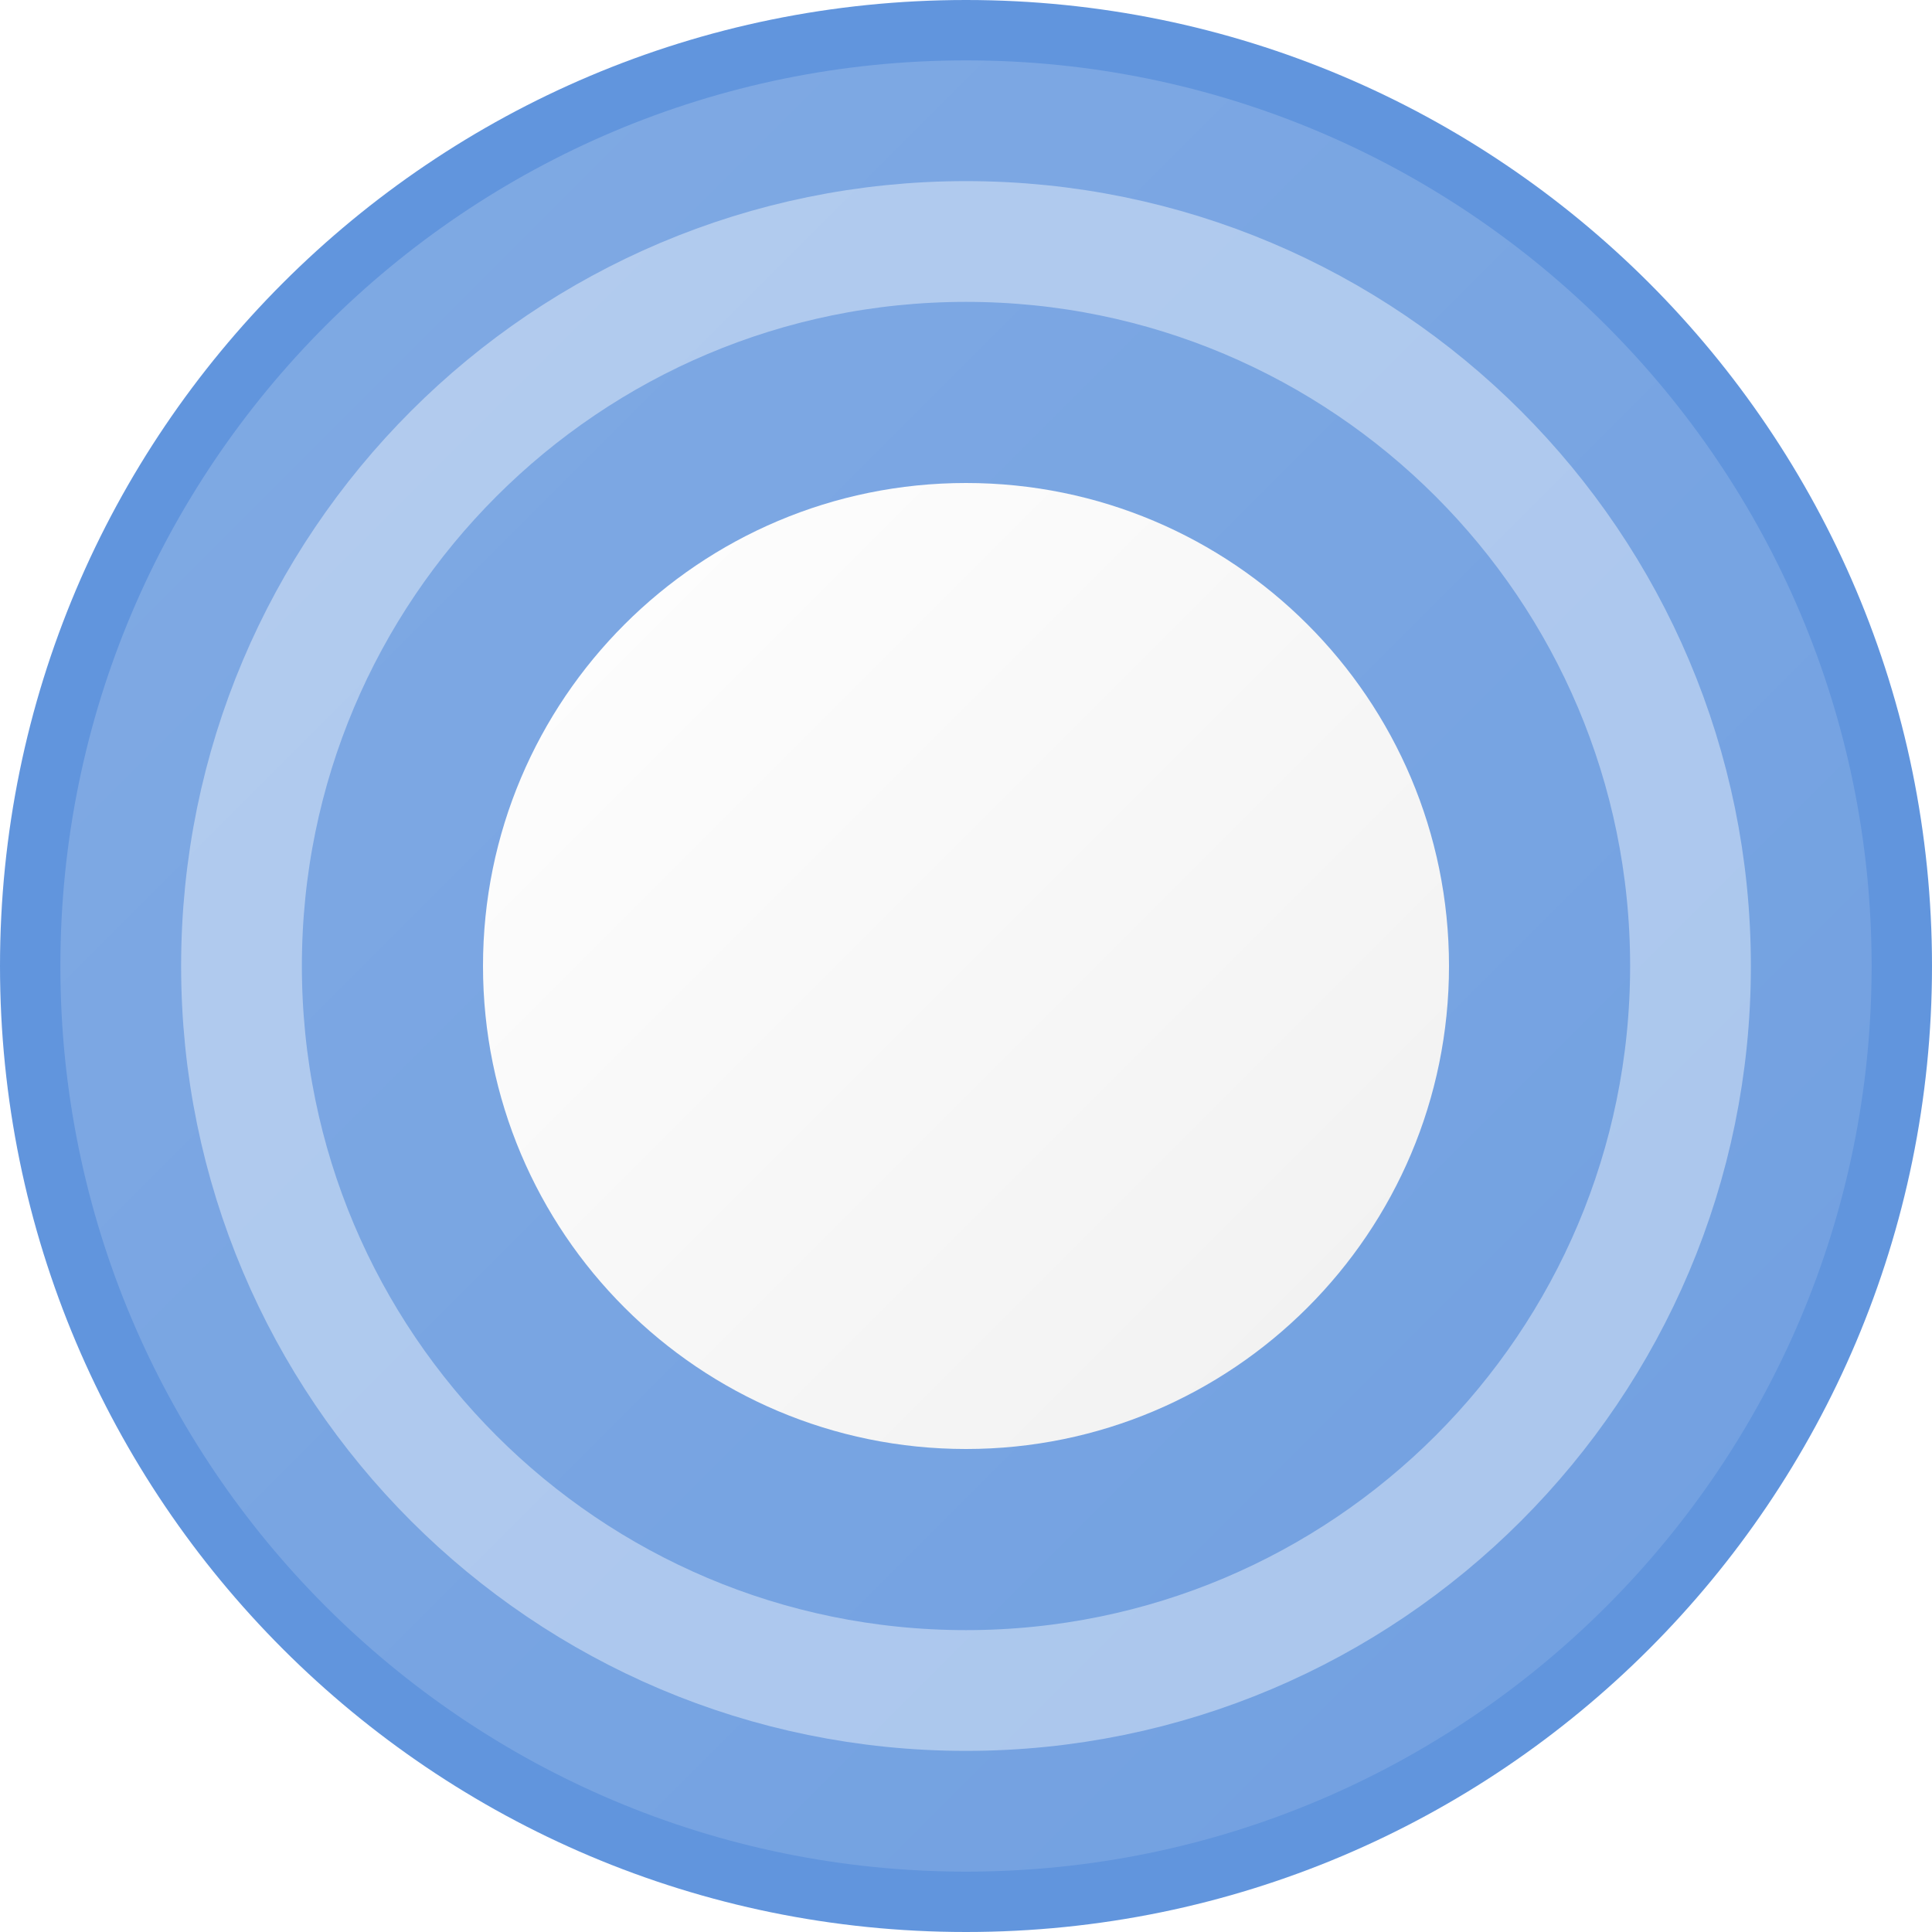
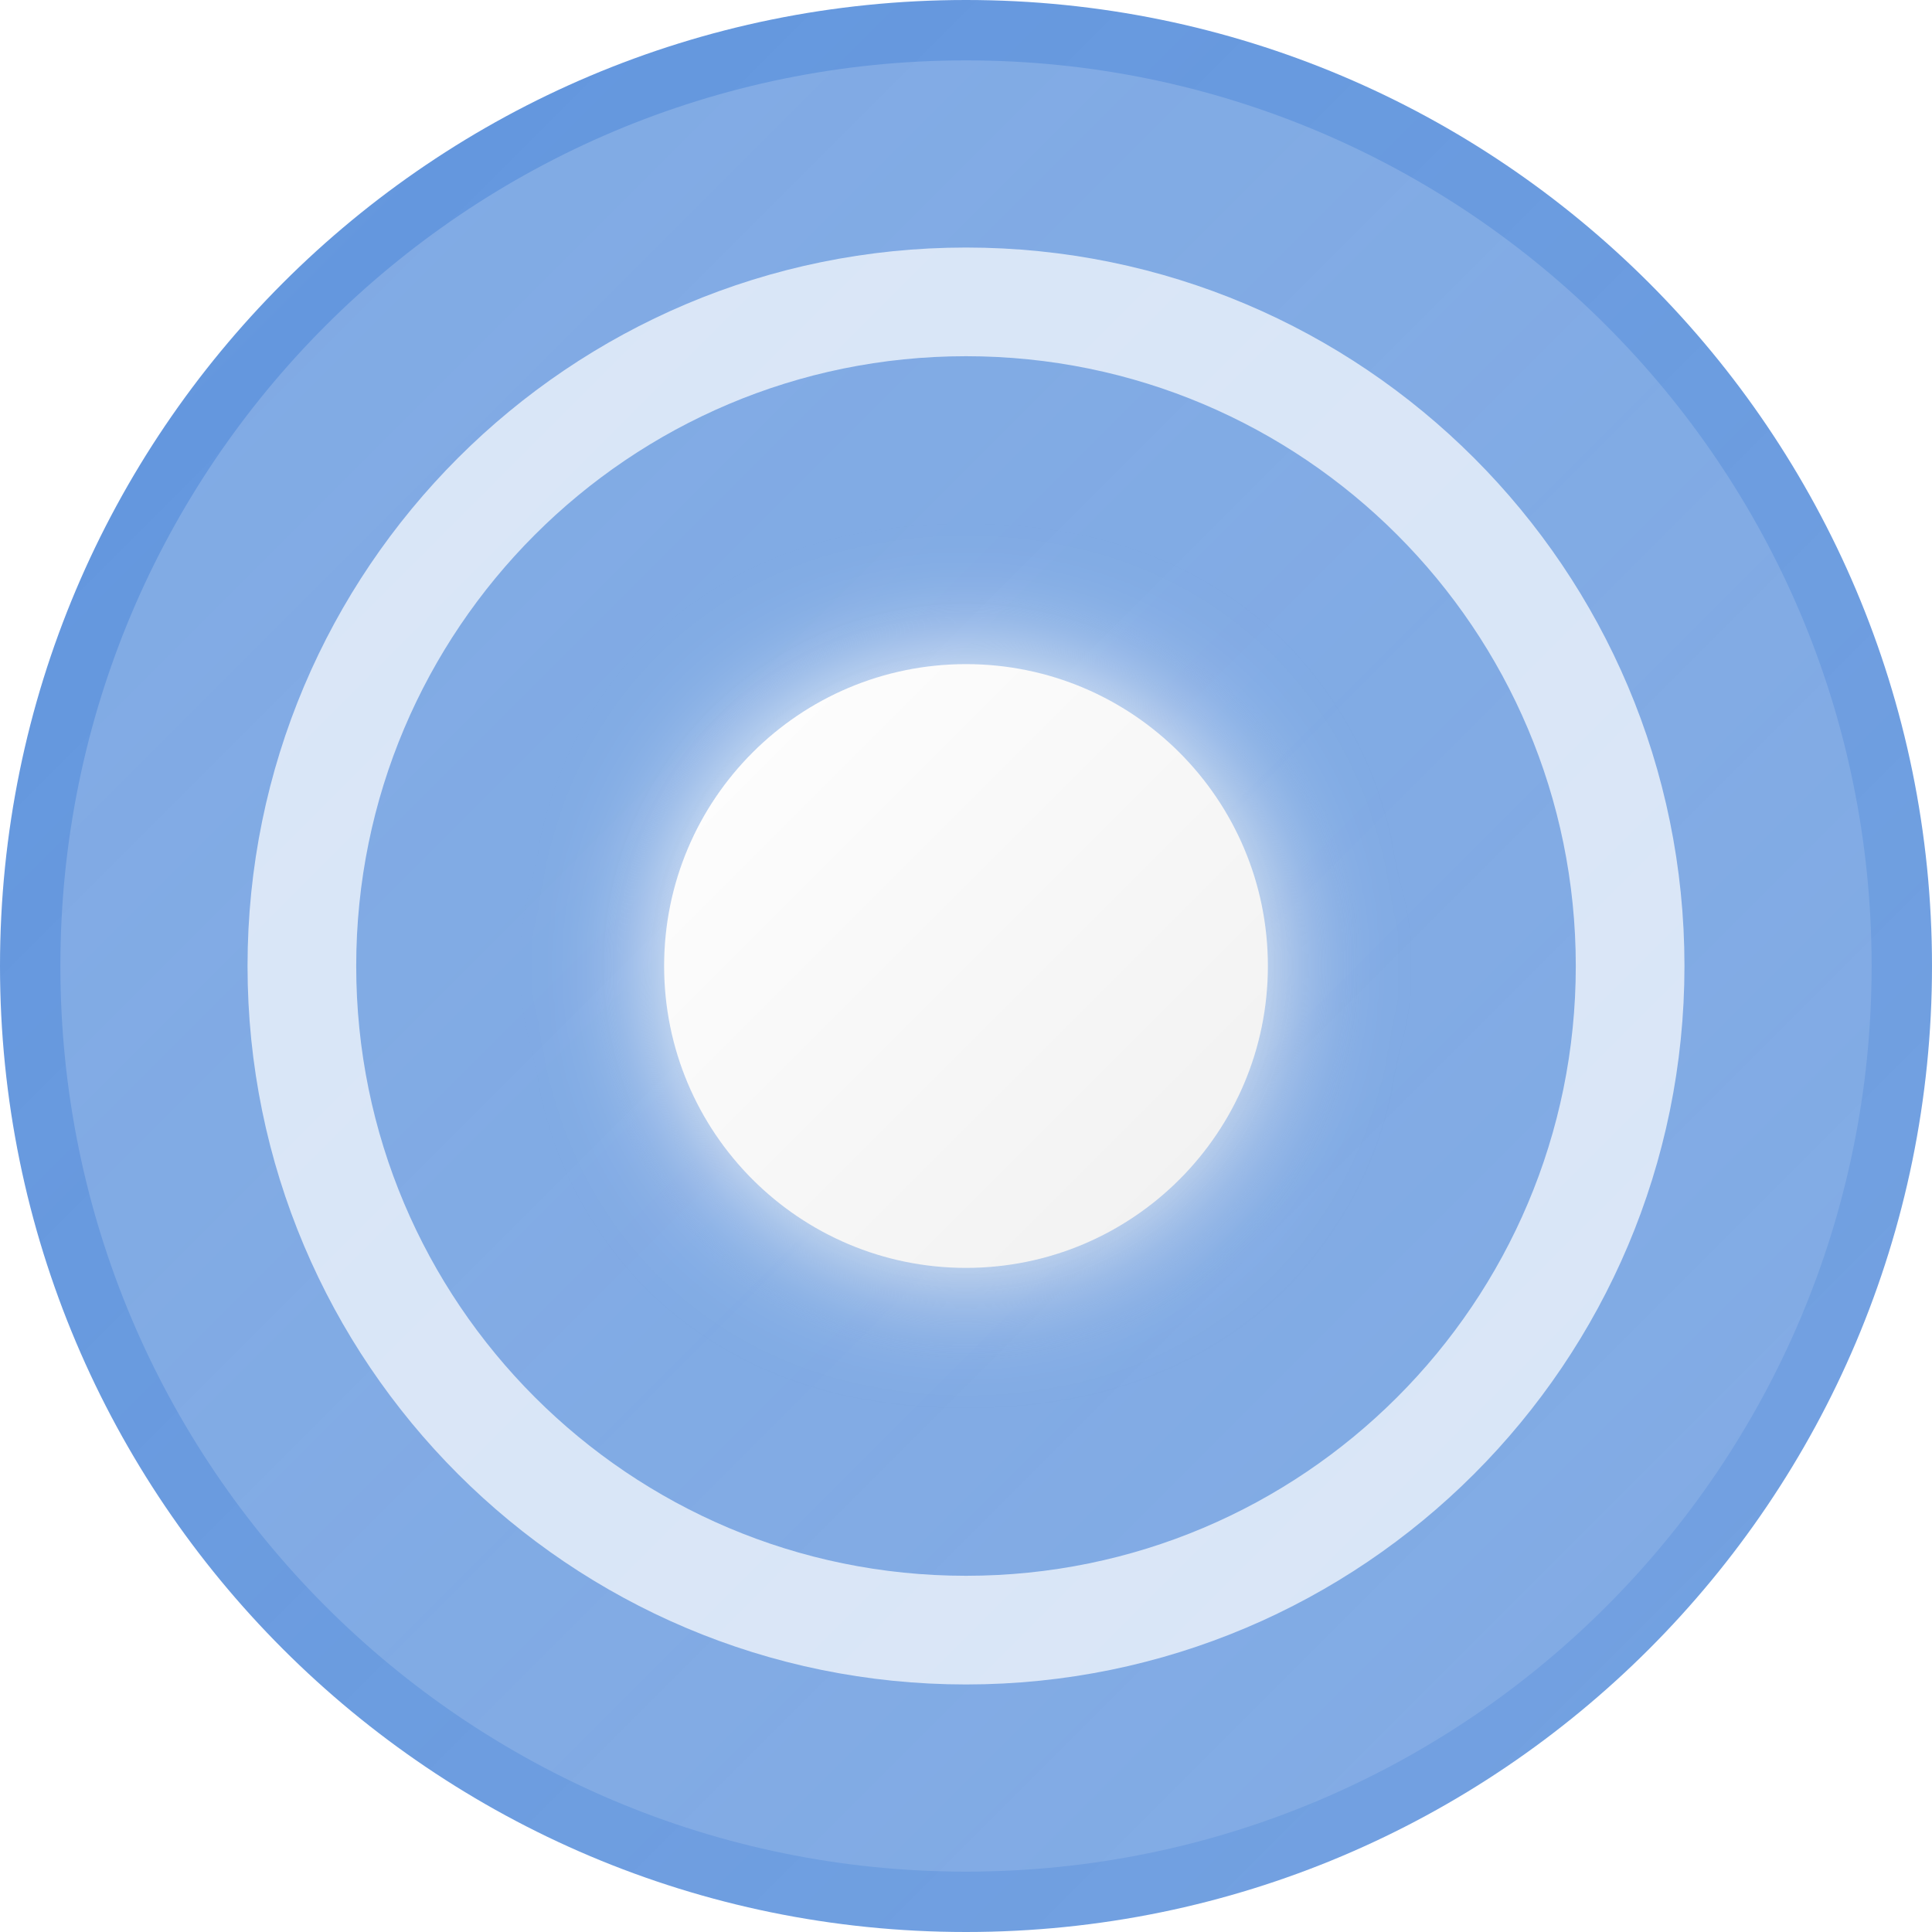
<svg xmlns="http://www.w3.org/2000/svg" width="32" height="32" viewBox="0 0 32 32">
  <defs>
    <linearGradient id="bgGradient" x1="0%" y1="0%" x2="100%" y2="100%">
+       <stop offset="0%" stop-color="rgba(58,123,213,0.8)" />
+       <stop offset="100%" stop-color="rgba(58,123,213,0.7)" />
+     </linearGradient>
+     <linearGradient id="ringGradient" x1="0%" y1="0%" x2="100%" y2="100%">
      <stop offset="0%" stop-color="rgba(255,255,255,0.2)" />
      <stop offset="100%" stop-color="rgba(255,255,255,0.1)" />
    </linearGradient>
    <linearGradient id="centerGradient" x1="0%" y1="0%" x2="100%" y2="100%">
      <stop offset="0%" stop-color="#ffffff" />
      <stop offset="100%" stop-color="#f0f0f0" />
    </linearGradient>
+     <filter id="glow" x="-50%" y="-50%" width="200%" height="200%">
+       <feGaussianBlur stdDeviation="1" result="blur" />
+       <feComposite in="SourceGraphic" in2="blur" operator="over" />
+     </filter>
  </defs>
-   <circle cx="16" cy="16" r="16" fill="#3a7bd5" opacity="0.8" />
-   <circle cx="16" cy="16" r="15" fill="url(#bgGradient)" />
-   <circle cx="16" cy="16" r="12" fill="none" stroke="rgba(255,255,255,0.4)" stroke-width="2">
-     <animate attributeName="r" values="8;14" dur="2s" repeatCount="indefinite" />
-     <animate attributeName="opacity" values="1;0" dur="2s" repeatCount="indefinite" />
-   </circle>
-   <circle cx="16" cy="16" r="8" fill="url(#centerGradient)" />
+   <circle cx="16" cy="16" r="16" fill="url(#bgGradient)" />
+   <circle cx="16" cy="16" r="15" fill="url(#ringGradient)" />
+   <circle cx="16" cy="16" r="11" fill="none" stroke="rgba(255,255,255,0.7)" stroke-width="1.8" />
+   <circle cx="16" cy="16" r="5" fill="url(#centerGradient)" filter="url(#glow)" />
  <style>
    @media (prefers-color-scheme: dark) {
-       #bgGradient stop:first-child { stop-color: rgba(255,255,255,0.2); }
-       #bgGradient stop:last-child { stop-color: rgba(255,255,255,0.1); }
-     }
-     @media (prefers-color-scheme: light) {
-       #bgGradient stop:first-child { stop-color: rgba(255,255,255,0.2); }
-       #bgGradient stop:last-child { stop-color: rgba(255,255,255,0.1); }
+       #bgGradient stop:first-child { stop-color: rgba(58,123,213,0.9); }
+       #bgGradient stop:last-child { stop-color: rgba(58,123,213,0.8); }
    }
  </style>
</svg>
